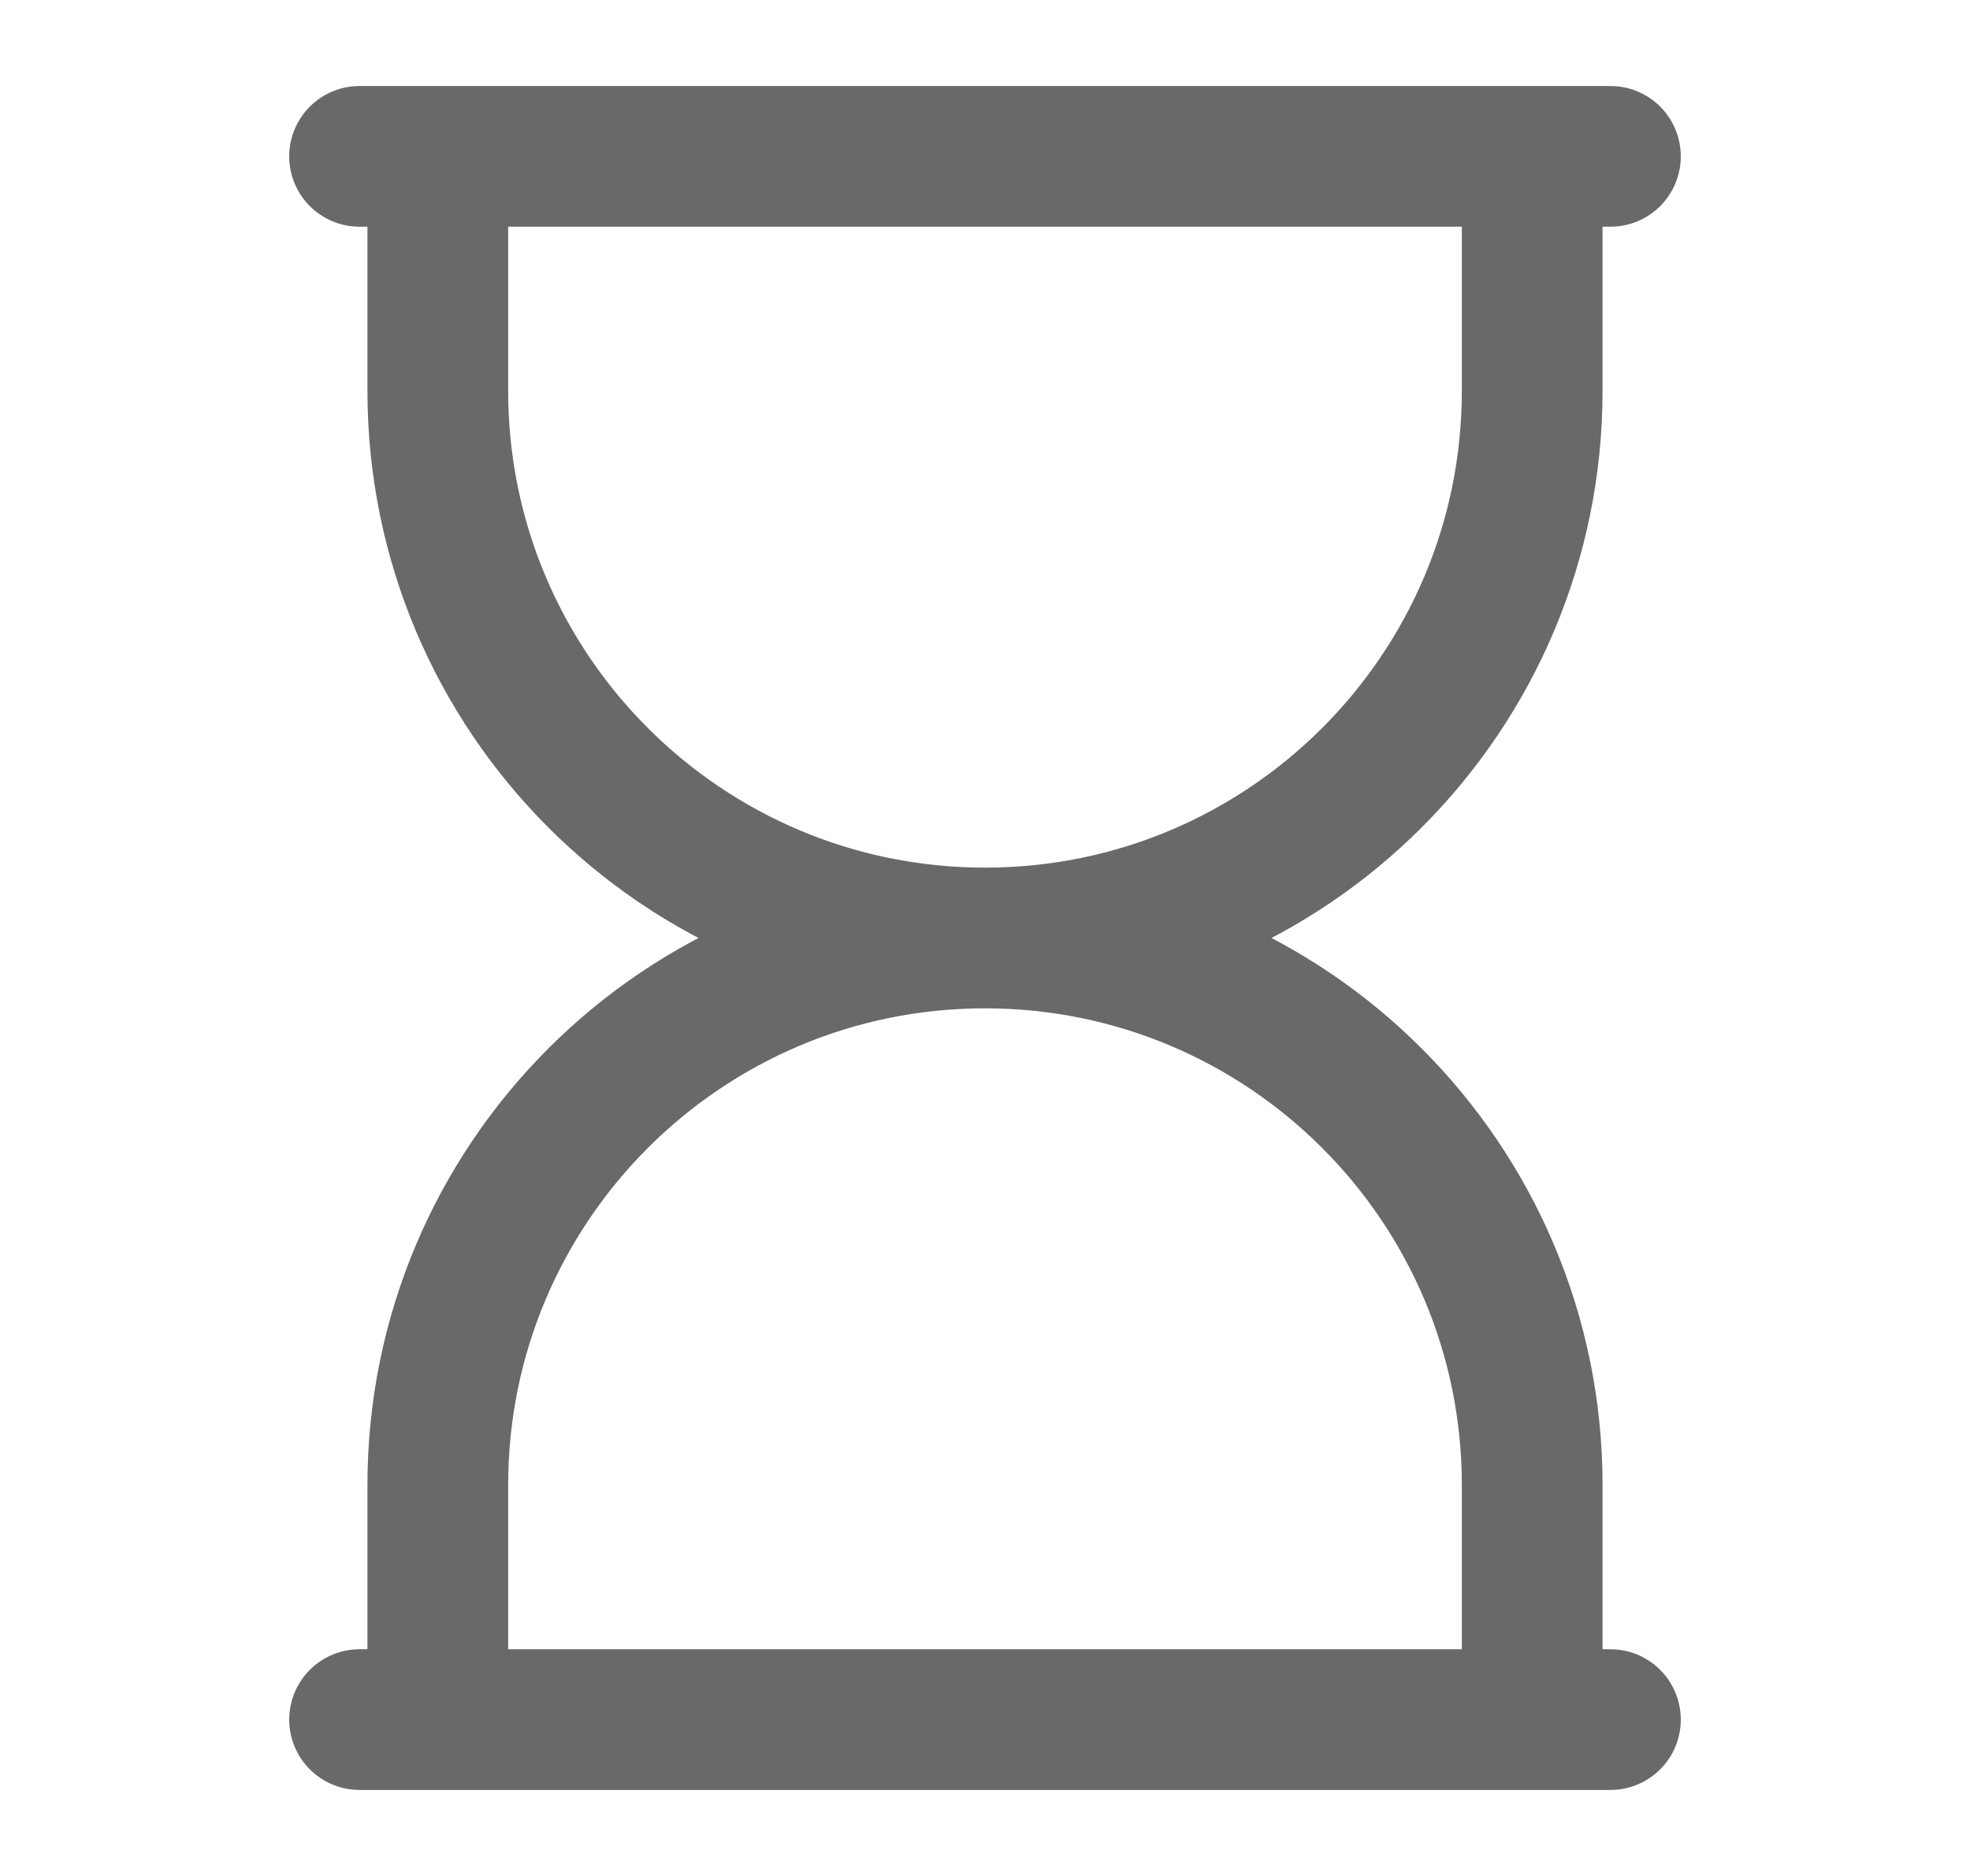
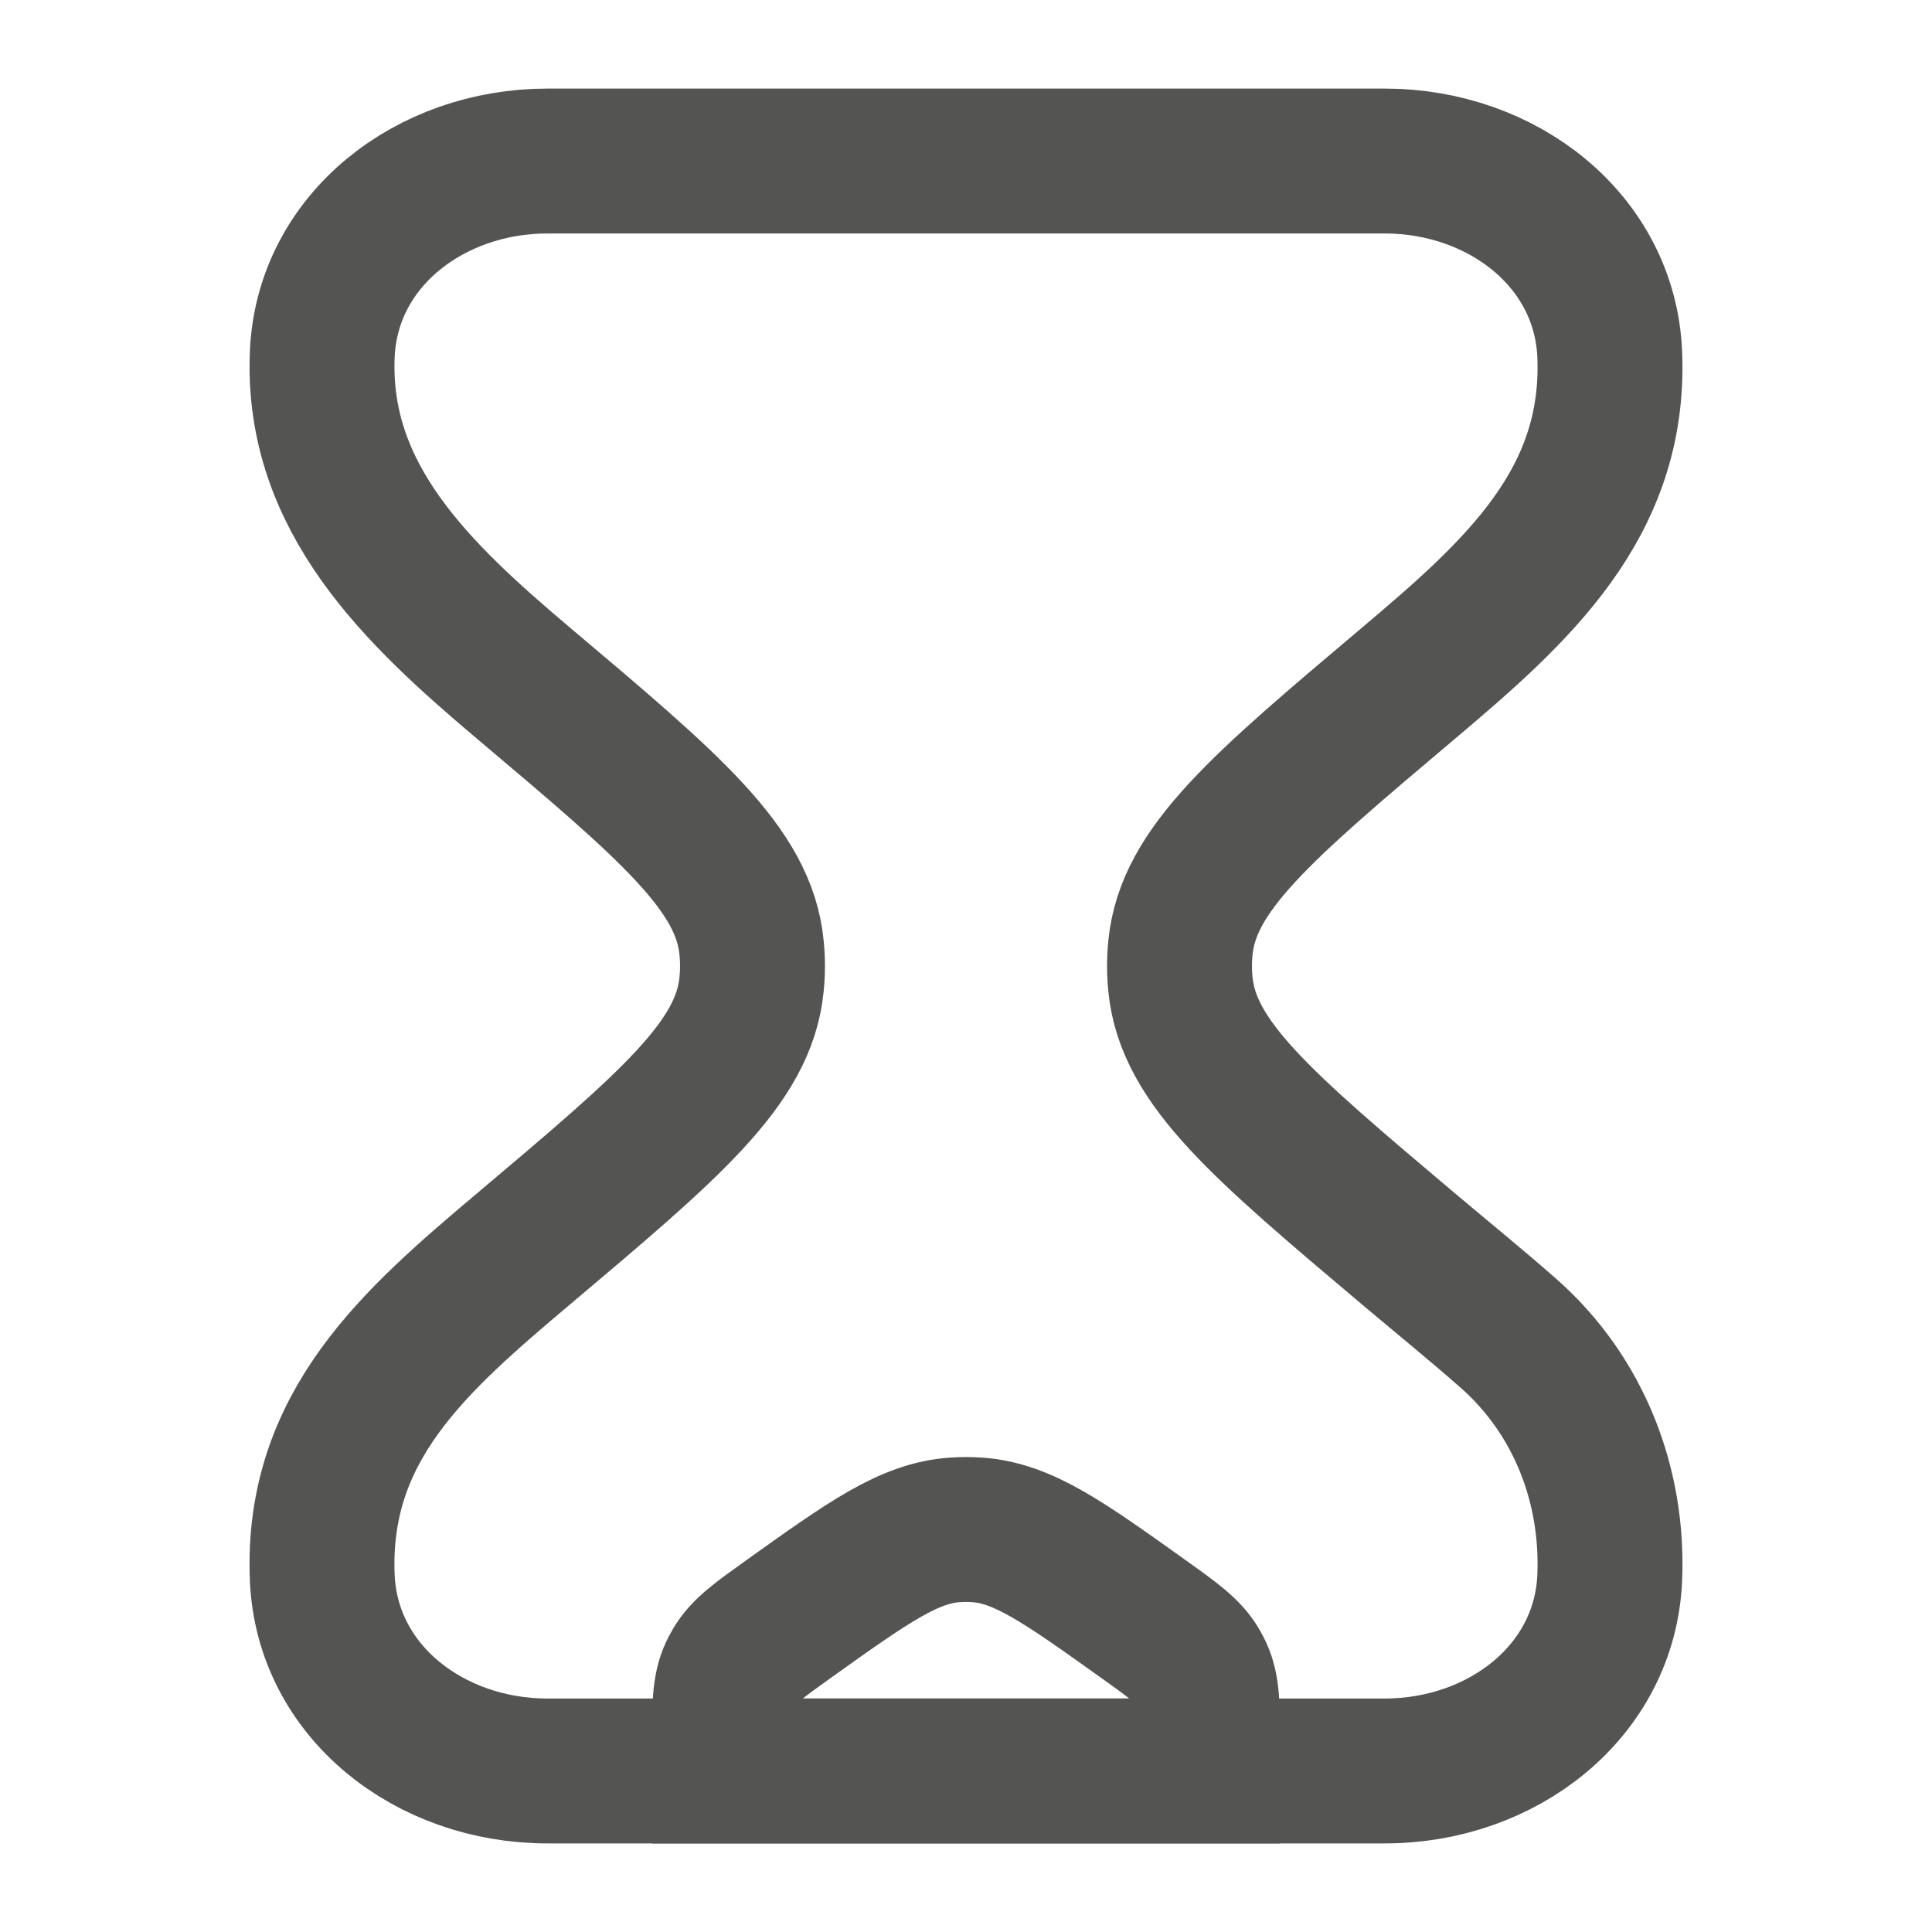
- <svg xmlns="http://www.w3.org/2000/svg" width="21" height="20" viewBox="0 0 21 20" fill="none">
-   <path d="M16.333 1.667V4.167C16.333 7.388 13.722 10 10.5 10M10.5 10C7.278 10 4.667 7.388 4.667 4.167V1.667M10.5 10C13.722 10 16.333 12.612 16.333 15.833V18.333M10.5 10C7.278 10 4.667 12.612 4.667 15.833V18.333" stroke="#69696B" stroke-width="1.5" />
-   <path d="M3.833 1.667H17.167M17.167 18.333H3.833" stroke="#69696B" stroke-width="1.5" stroke-linecap="round" />
+ <svg xmlns="http://www.w3.org/2000/svg" width="20" height="20" viewBox="0 0 20 20" fill="none">
+   <path d="M14.335 1.667H5.666C4.451 1.667 3.385 2.487 3.336 3.67C3.275 5.157 4.321 6.145 5.42 7.073C6.941 8.356 7.701 8.997 7.78 9.809C7.793 9.936 7.793 10.064 7.78 10.191C7.701 11.003 6.941 11.645 5.42 12.928C4.291 13.88 3.272 14.766 3.336 16.33C3.385 17.513 4.451 18.333 5.666 18.333H14.335C15.549 18.333 16.615 17.513 16.664 16.33C16.703 15.389 16.354 14.452 15.613 13.8C15.275 13.503 14.924 13.218 14.58 12.928C13.06 11.645 12.3 11.003 12.22 10.191C12.207 10.064 12.207 9.936 12.22 9.809C12.3 8.997 13.06 8.356 14.58 7.073C15.697 6.13 16.727 5.215 16.664 3.67C16.615 2.487 15.549 1.667 14.335 1.667Z" stroke="#545452" stroke-width="1.5" />
+   <path d="M7.5 18.032C7.5 17.663 7.5 17.479 7.573 17.318C7.585 17.293 7.597 17.268 7.612 17.244C7.701 17.091 7.852 16.983 8.154 16.767C8.992 16.168 9.411 15.869 9.888 15.837C9.963 15.832 10.037 15.832 10.112 15.837C10.589 15.869 11.008 16.168 11.846 16.767C12.148 16.983 12.299 17.091 12.388 17.244C12.402 17.268 12.415 17.293 12.427 17.318C12.5 17.479 12.5 17.663 12.5 18.032V18.333H7.5V18.032Z" stroke="#545452" stroke-width="1.5" stroke-linecap="round" />
</svg>
